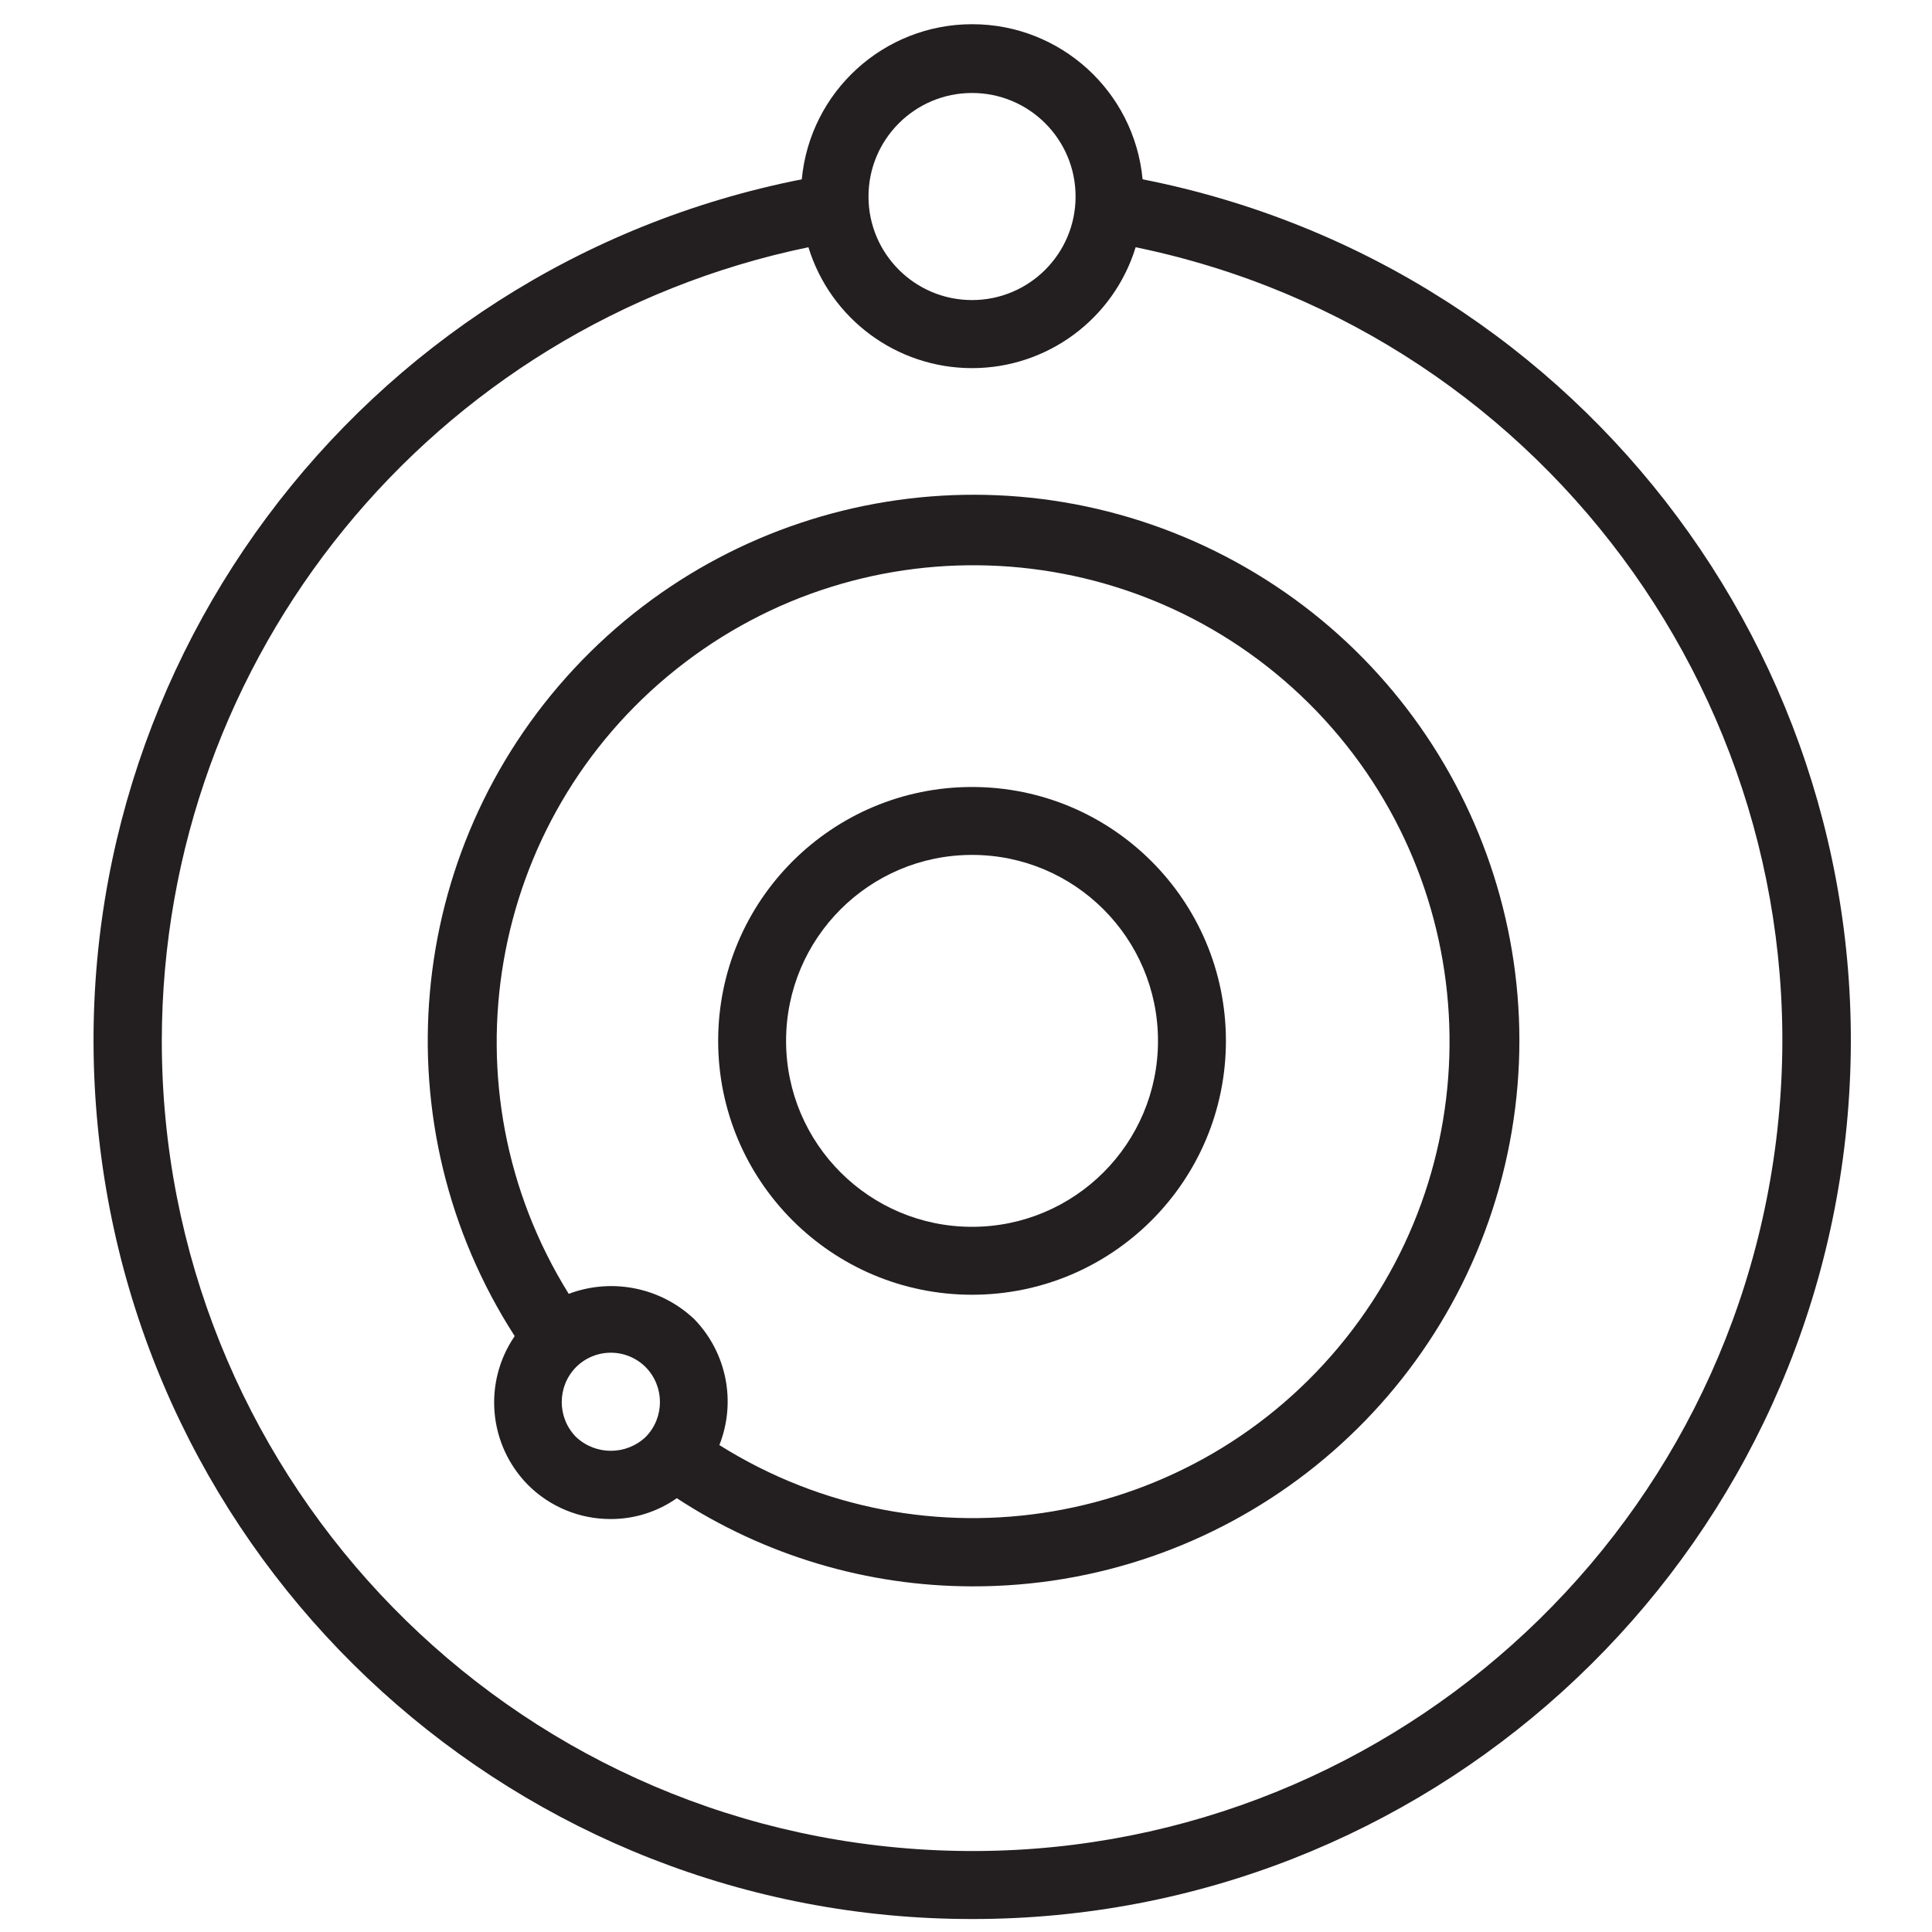
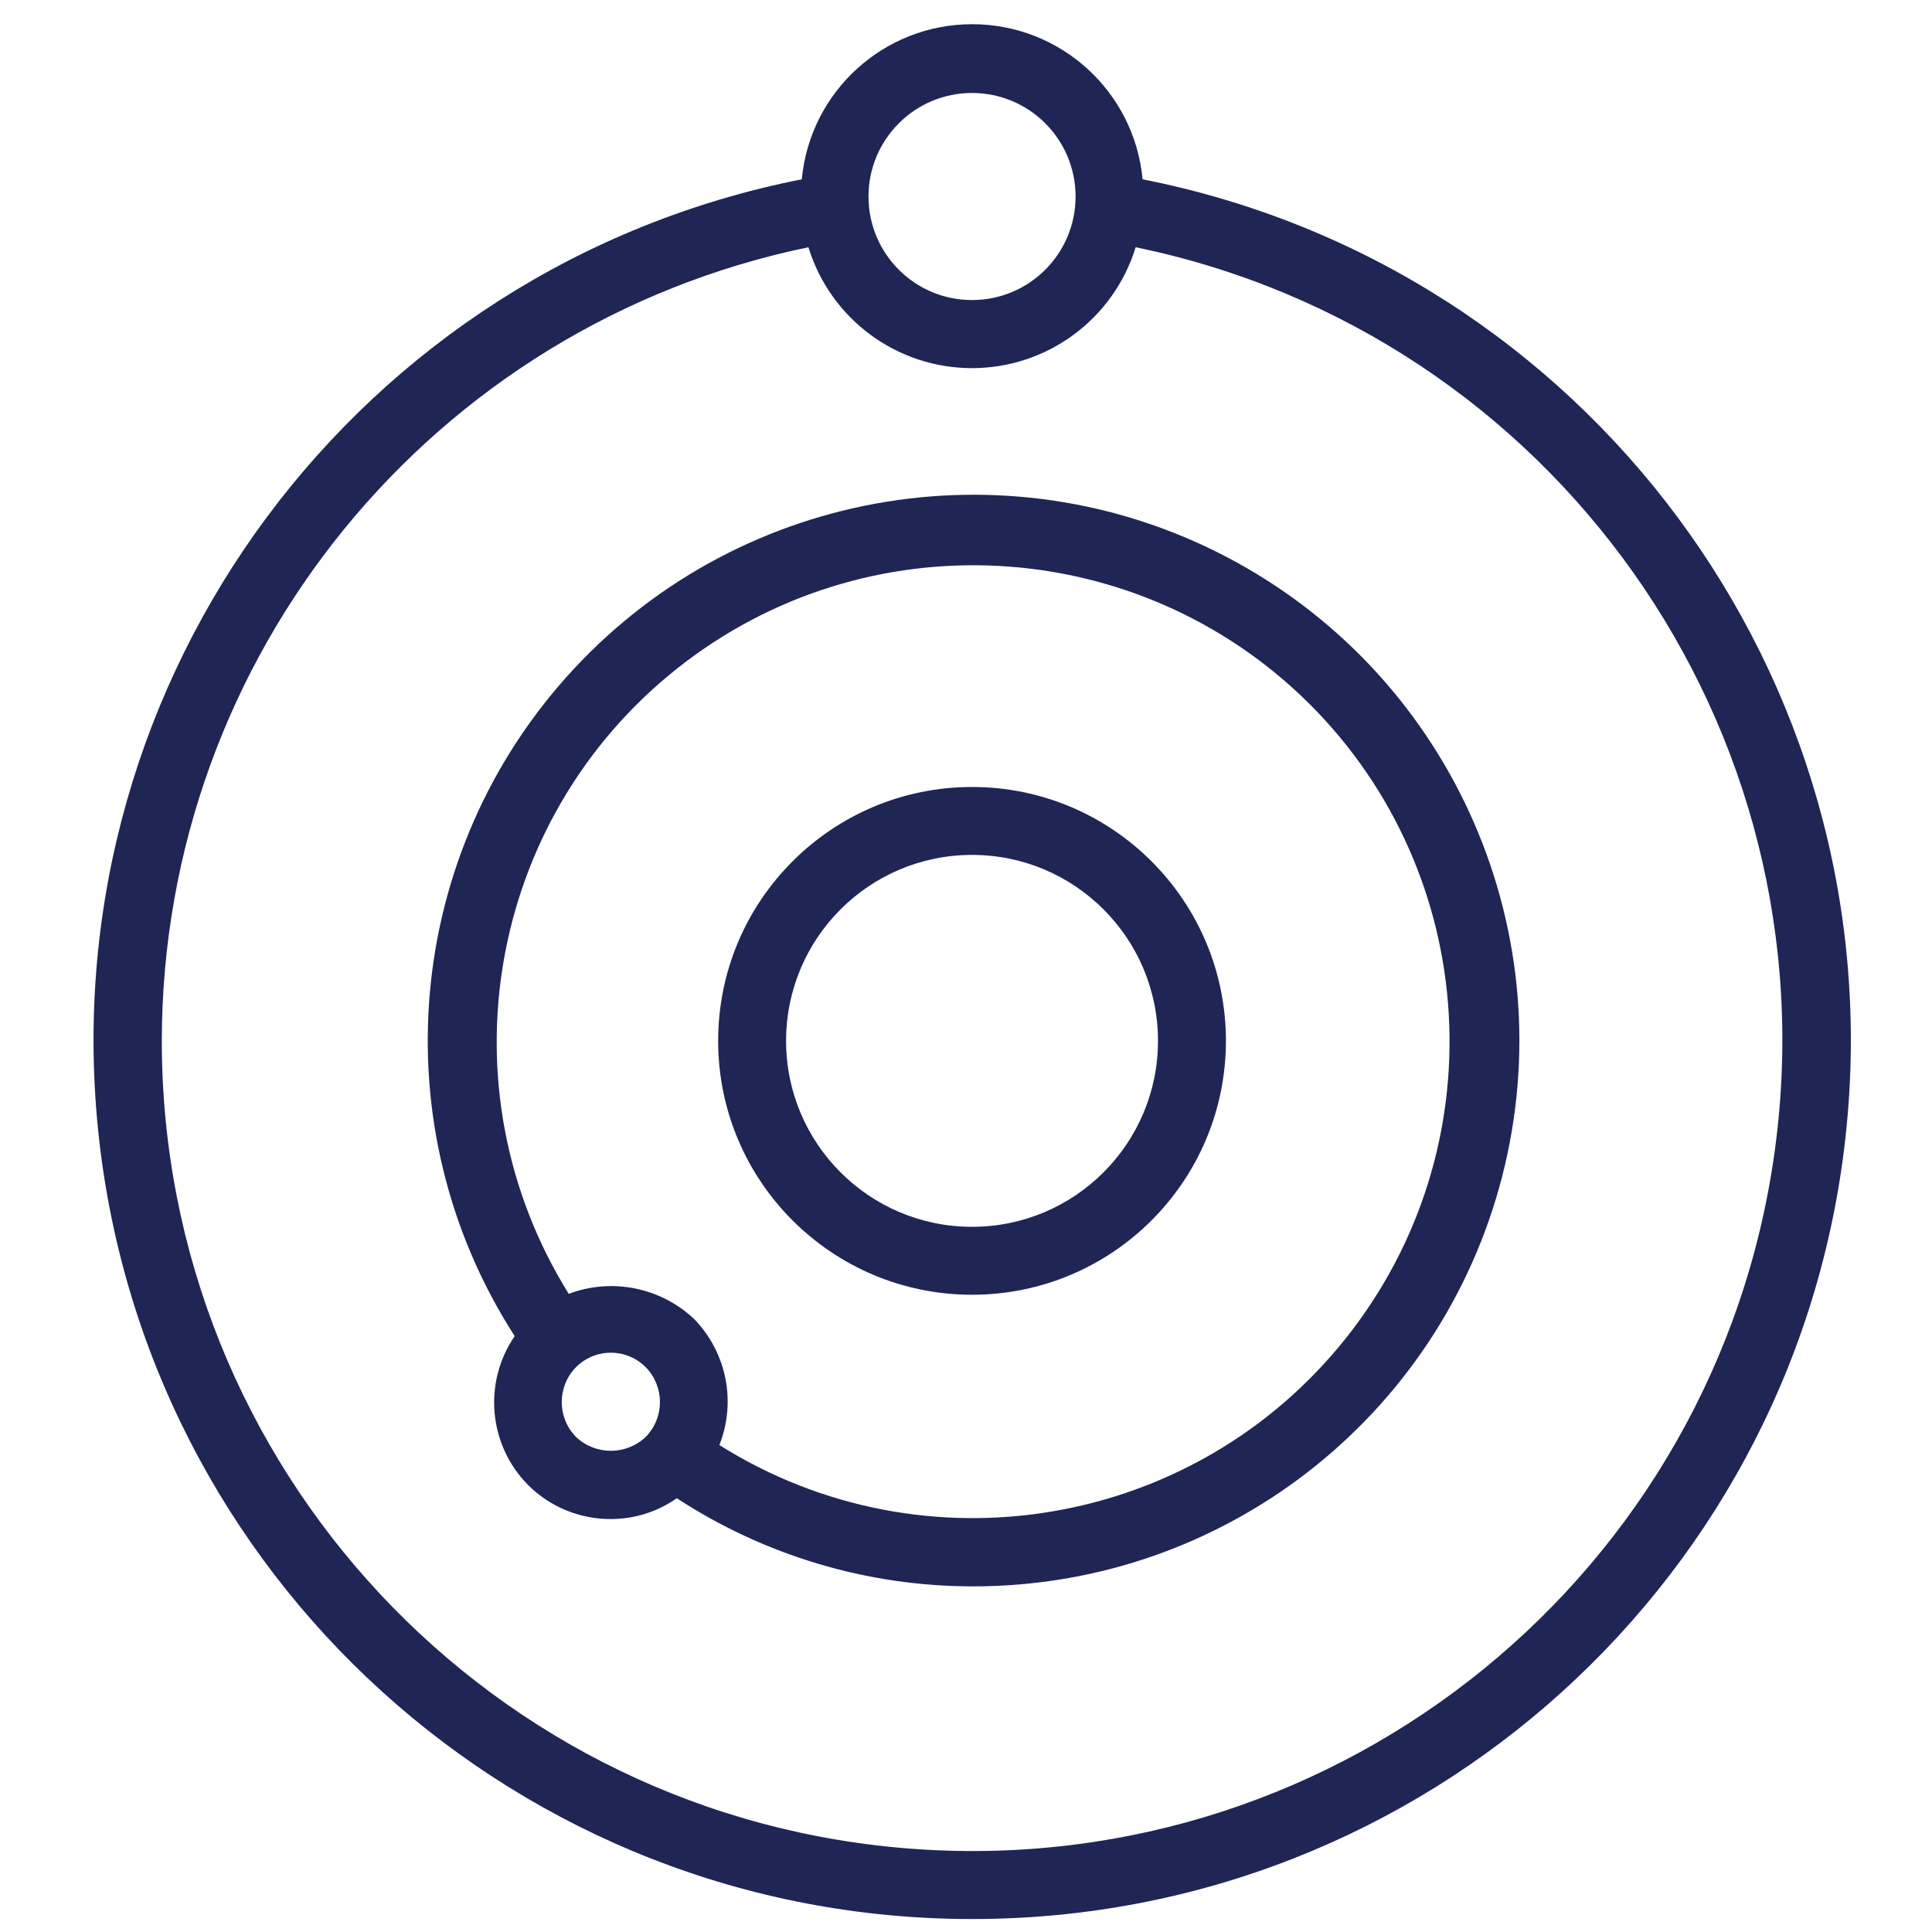
<svg xmlns="http://www.w3.org/2000/svg" id="Layer_1" data-name="Layer 1" viewBox="0 0 64 64">
-   <defs>
-     <style>.cls-1{fill:#231f20;}</style>
-   </defs>
-   <path class="cls-1" d="M32.2,26.07a8.41,8.41,0,1,0,8.41,8.41A8.41,8.41,0,0,0,32.2,26.07Zm6.16,8.41a6.16,6.16,0,1,1-6.16-6.16A6.16,6.16,0,0,1,38.36,34.48Z" />
-   <path class="cls-1" d="M32.2,63.57A29.09,29.09,0,0,0,37.85,5.94a5.67,5.67,0,0,0-11.29,0A29.09,29.09,0,0,0,32.2,63.57Zm0-53.63a3.43,3.43,0,1,1,3.43-3.43A3.43,3.43,0,0,1,32.2,9.94ZM5.36,34.48A26.87,26.87,0,0,1,26.78,8.19a5.67,5.67,0,0,0,10.84,0A26.84,26.84,0,1,1,5.36,34.48Z" />
-   <path class="cls-1" d="M17.49,49.19a3.86,3.86,0,0,0,2.74,1.13,3.79,3.79,0,0,0,2.19-.69,17.92,17.92,0,0,0,9.78,2.92h0a18.08,18.08,0,1,0-15.15-8.29A3.89,3.89,0,0,0,17.49,49.19Zm6.34-1.32A3.92,3.92,0,0,0,23,43.7a4,4,0,0,0-4.16-.84A15.79,15.79,0,0,1,43.37,23.31,15.79,15.79,0,0,1,23.83,47.87Zm-4.75-2.58a1.63,1.63,0,0,1,2.31,0,1.65,1.65,0,0,1,0,2.31,1.68,1.68,0,0,1-2.31,0A1.65,1.65,0,0,1,19.08,45.29Z" />
+   <path fill="#1f2555" d="M32.2,26.07a8.41,8.41,0,1,0,8.41,8.41A8.41,8.41,0,0,0,32.2,26.07Zm6.16,8.41a6.16,6.16,0,1,1-6.16-6.16A6.16,6.16,0,0,1,38.36,34.48Z" />
+   <path fill="#1f2555" d="M32.2,63.57A29.09,29.09,0,0,0,37.85,5.94a5.67,5.67,0,0,0-11.29,0A29.09,29.09,0,0,0,32.2,63.57Zm0-53.63a3.43,3.43,0,1,1,3.43-3.43A3.43,3.43,0,0,1,32.2,9.94ZM5.36,34.48A26.87,26.87,0,0,1,26.78,8.19a5.67,5.67,0,0,0,10.84,0A26.84,26.84,0,1,1,5.36,34.48Z" />
+   <path fill="#1f2555" d="M17.49,49.19a3.86,3.86,0,0,0,2.74,1.13,3.79,3.79,0,0,0,2.19-.69,17.92,17.92,0,0,0,9.78,2.92h0a18.08,18.08,0,1,0-15.15-8.29A3.89,3.89,0,0,0,17.49,49.19Zm6.34-1.32A3.92,3.92,0,0,0,23,43.7a4,4,0,0,0-4.16-.84A15.79,15.79,0,0,1,43.37,23.31,15.79,15.79,0,0,1,23.83,47.87Zm-4.75-2.58a1.63,1.63,0,0,1,2.31,0,1.65,1.65,0,0,1,0,2.31,1.68,1.68,0,0,1-2.31,0A1.65,1.65,0,0,1,19.08,45.29Z" />
</svg>
